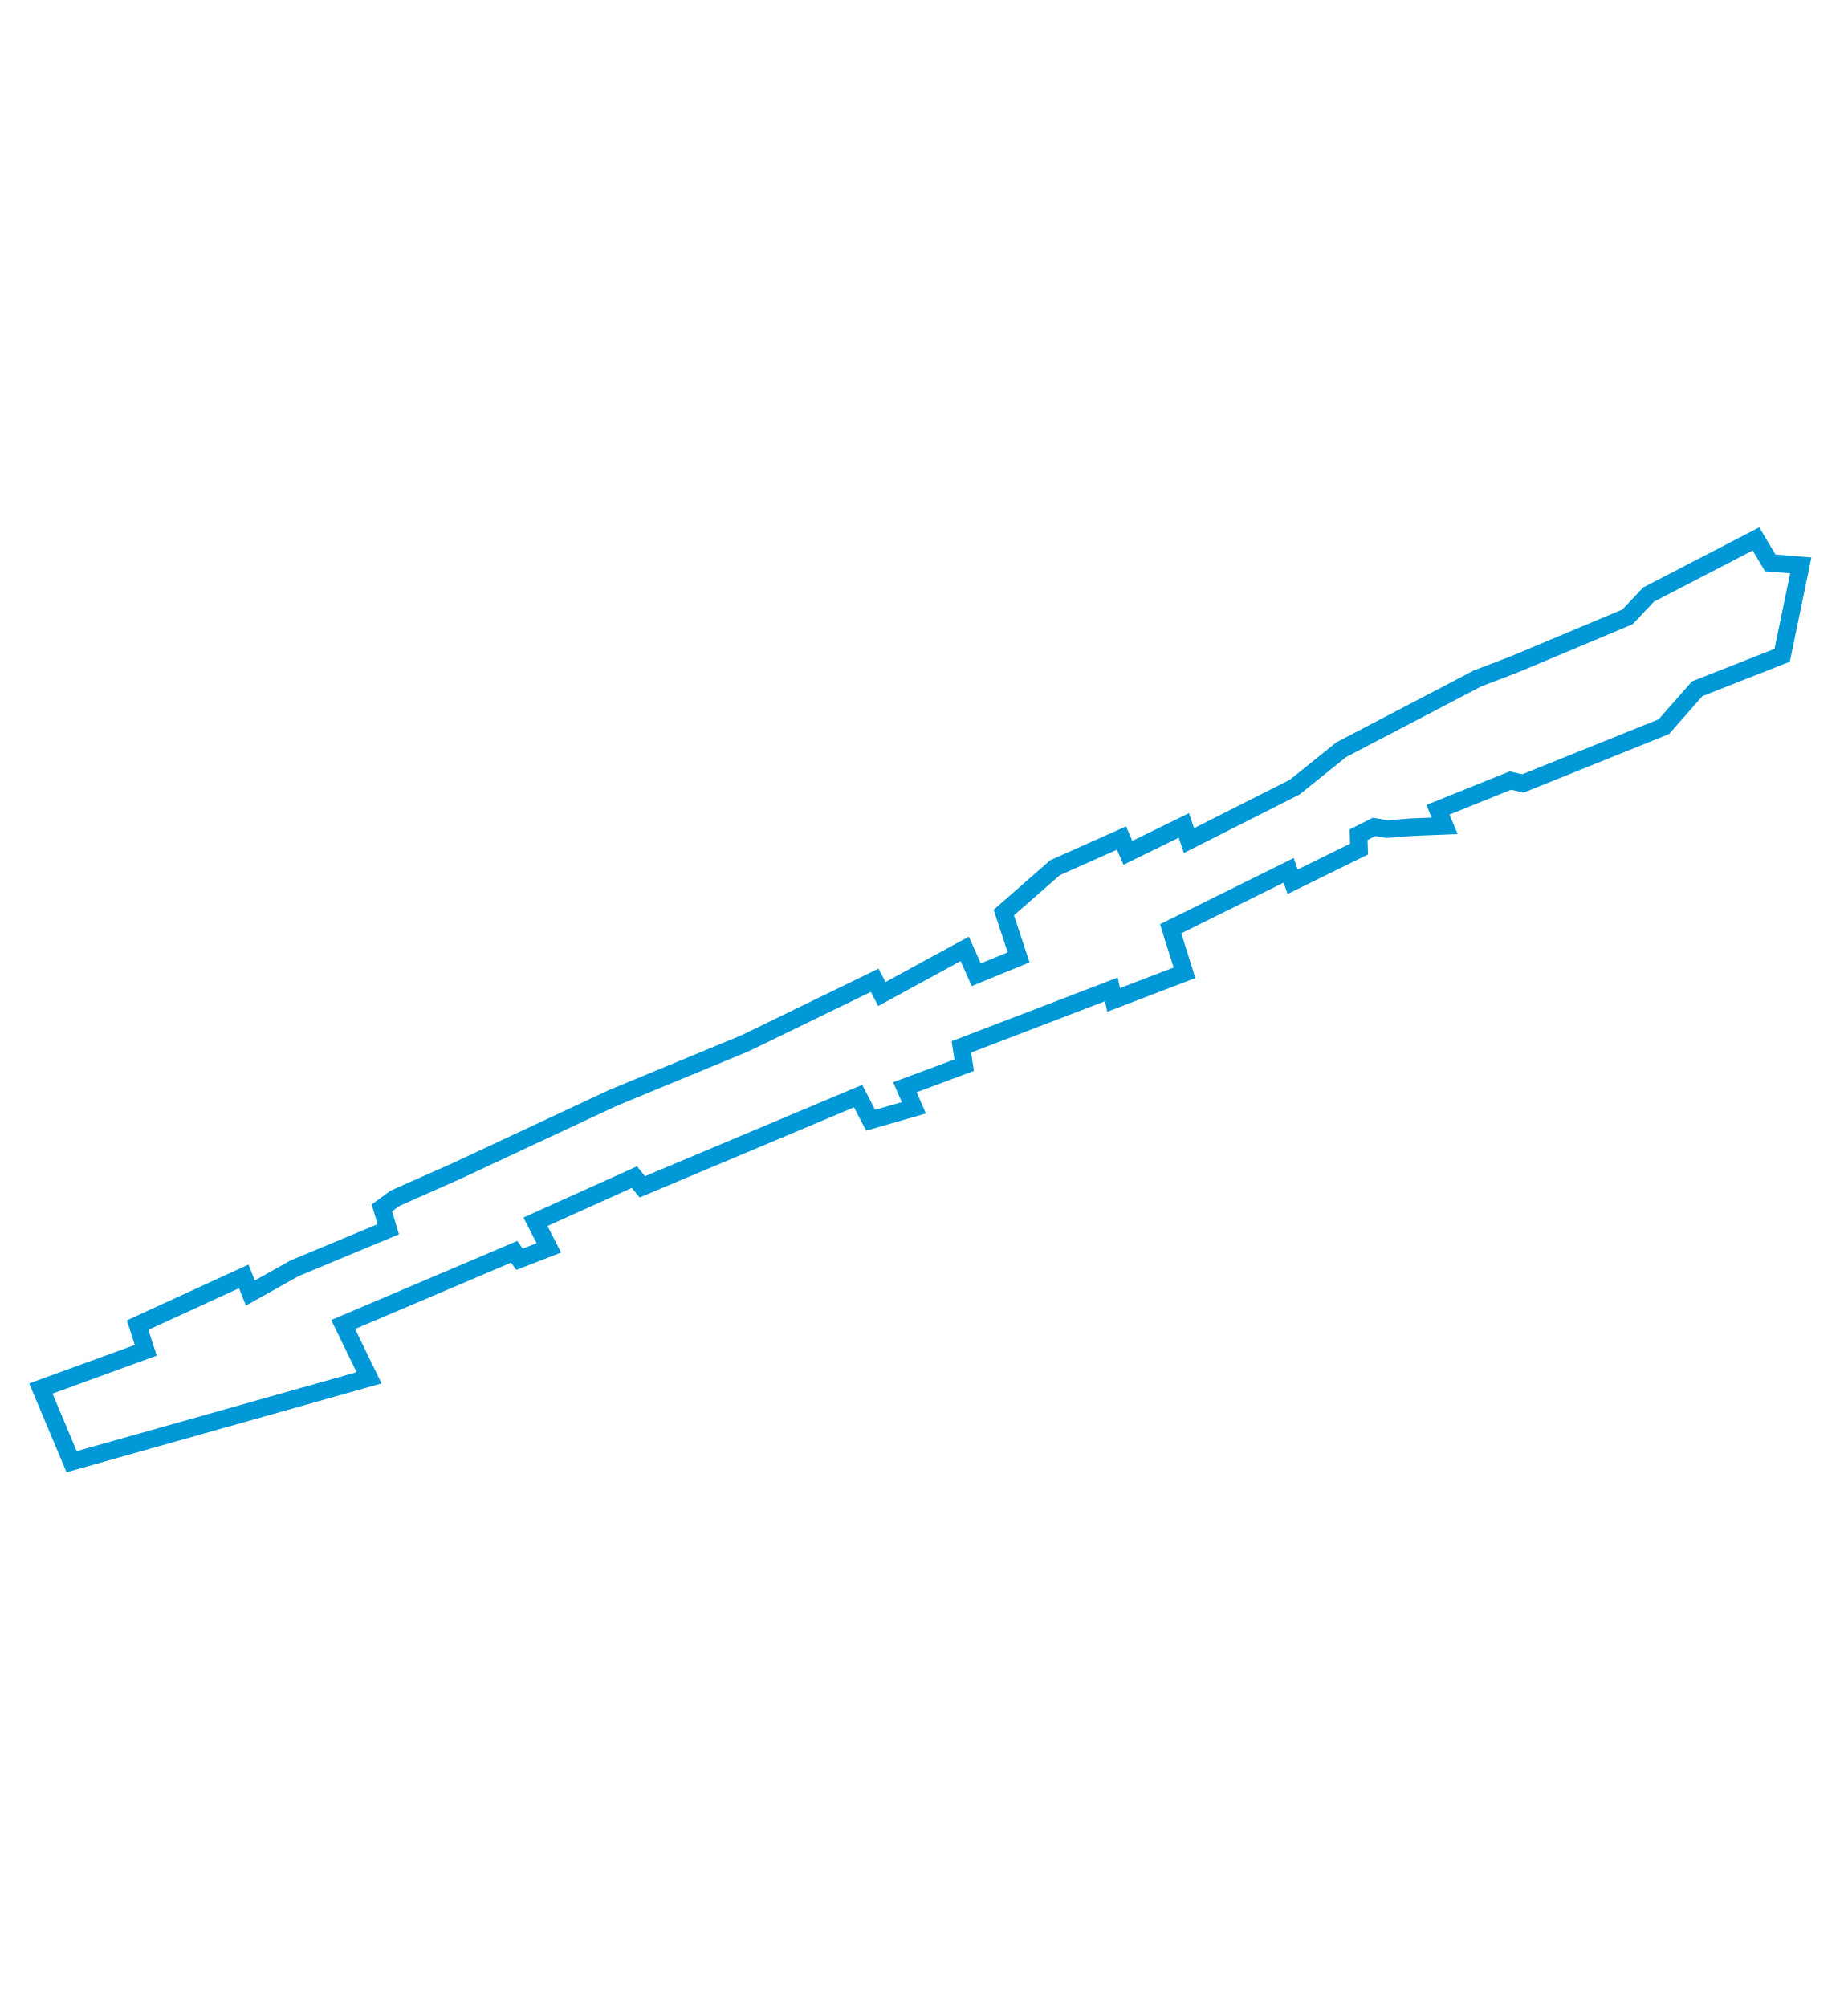
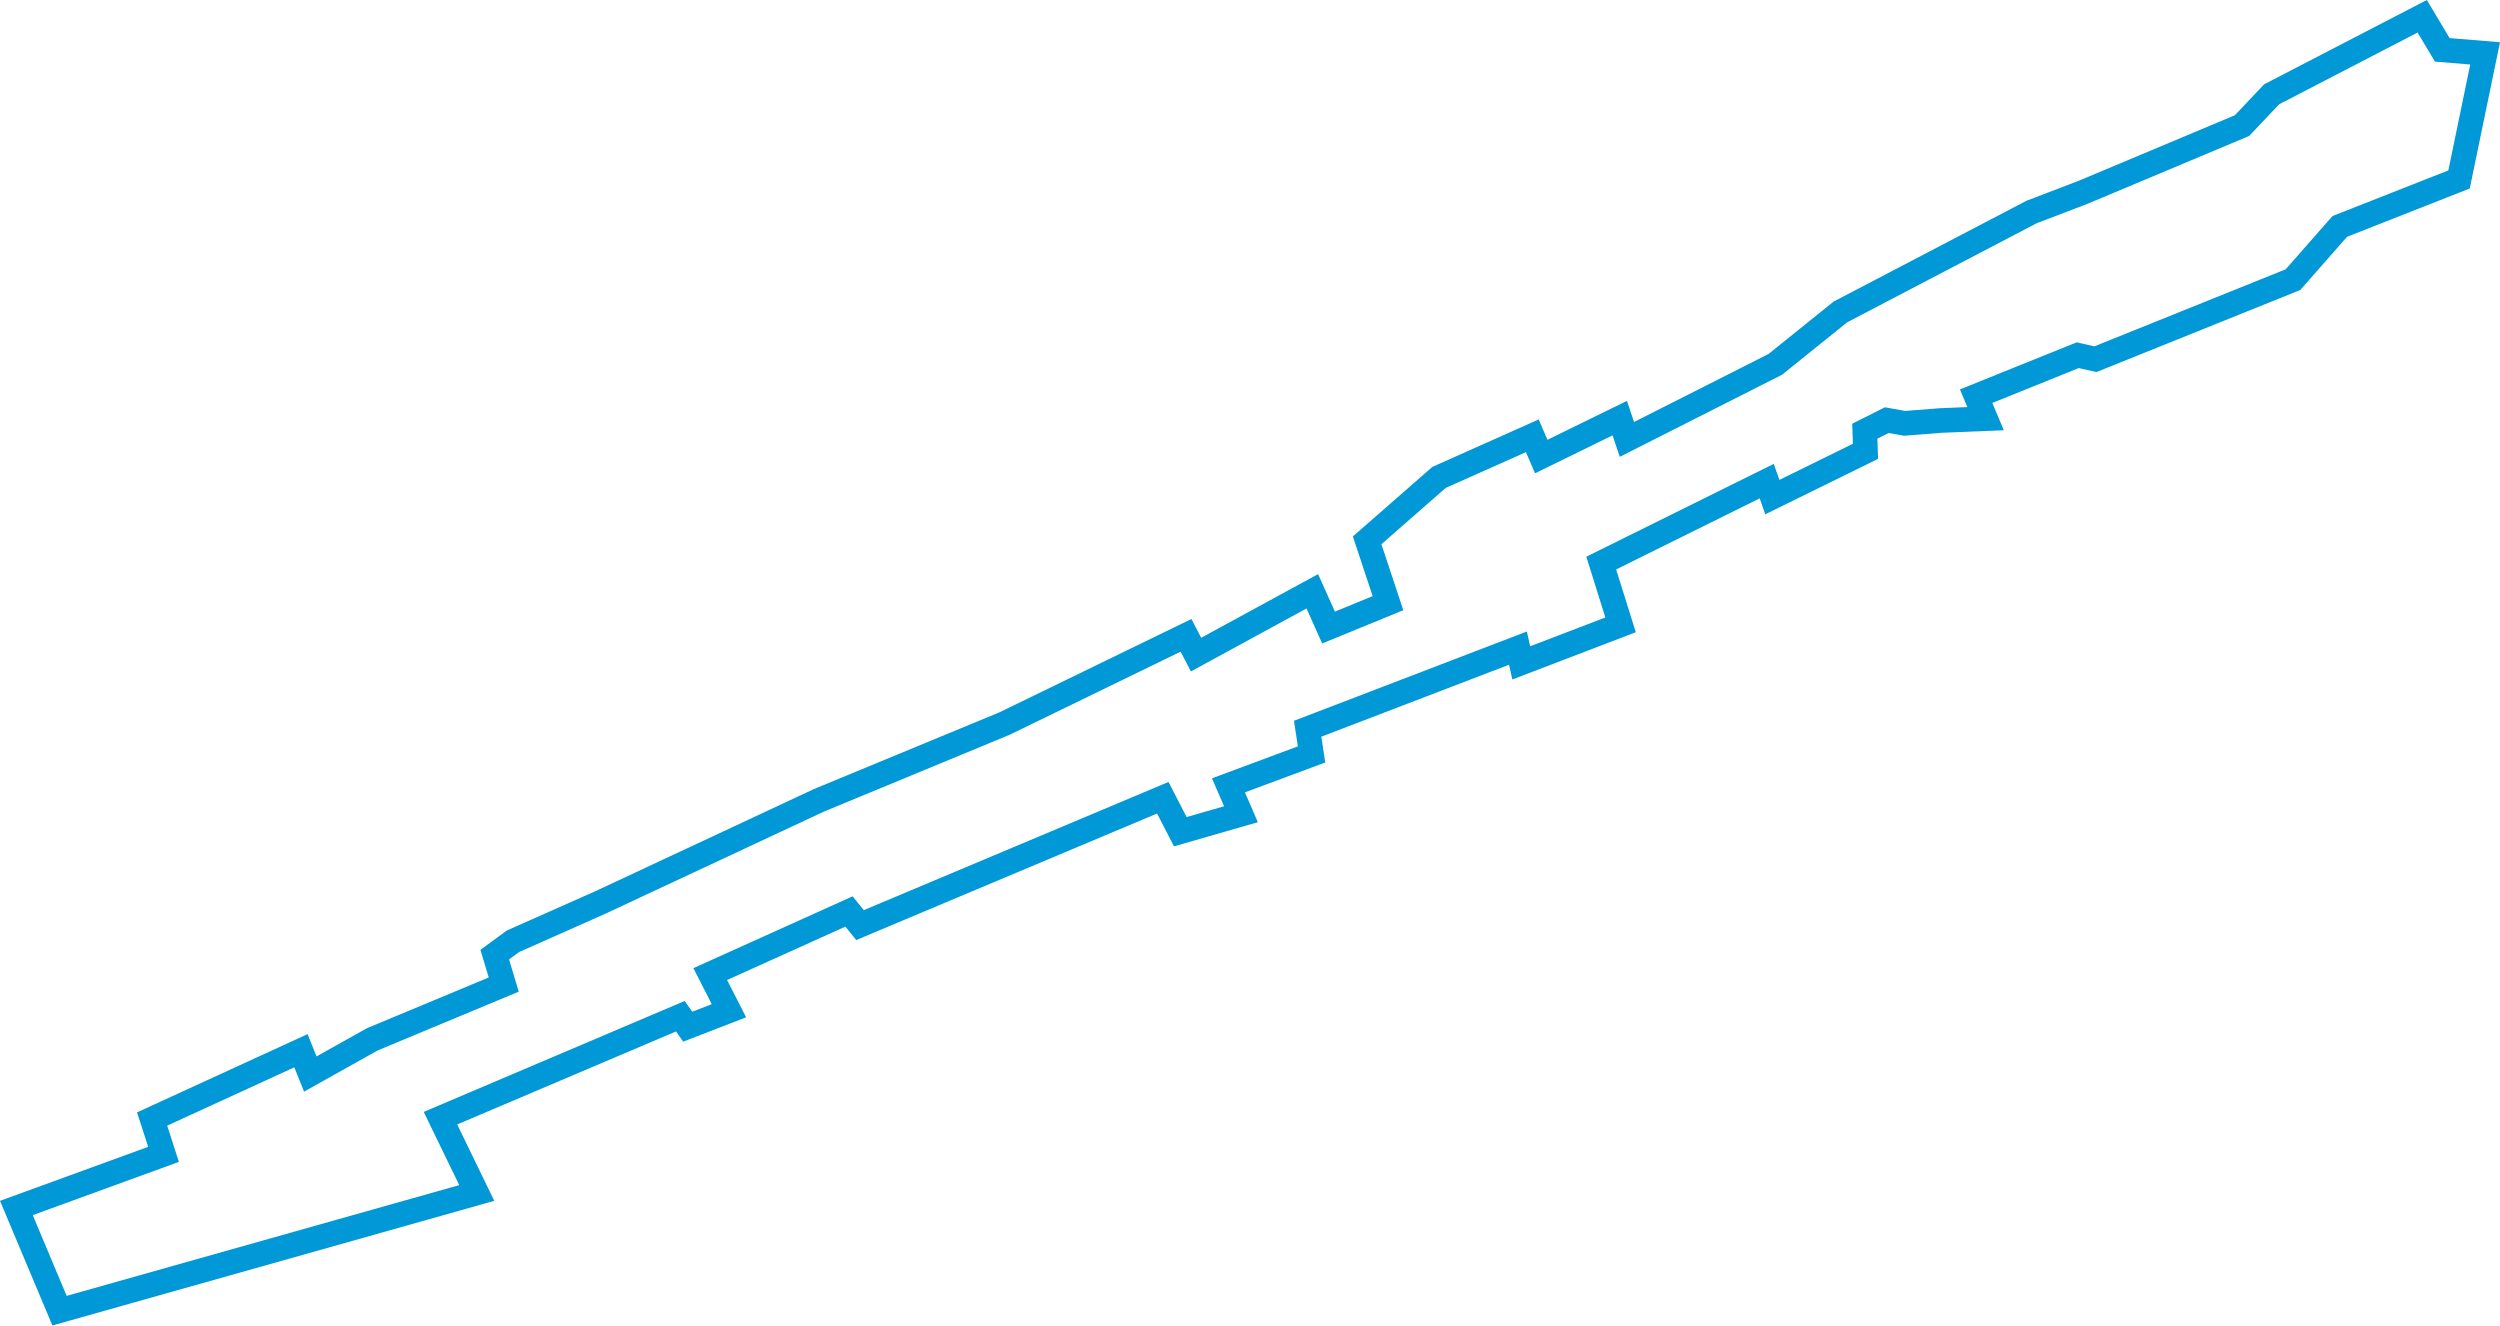
- <svg xmlns="http://www.w3.org/2000/svg" width="210.395px" height="228.523px" viewBox="0 0 210.395 228.523" version="1.1">
+ <svg xmlns="http://www.w3.org/2000/svg" width="202.931px" height="107.592px" viewBox="0 0 202.931 107.592" version="1.1">
  <g id="MississaugaDundas" stroke="none" stroke-width="1" fill="none" fill-rule="evenodd">
-     <polygon id="MississaugaDundas" stroke="#0098D6" stroke-width="2" fill-rule="nonzero" transform="translate(105.265, 114.4004) rotate(37) translate(-105.265, -114.4004)" points="51.211 209.852 58.131 199.189 55.664 197.453 61.978 185.754 63.721 186.811 66.044 181.532 71.892 171.561 69.846 170.06 70.375 168.301 74.124 161.555 83.326 144.216 91.604 130.18 99.062 115.589 100.654 116.35 105.097 106.567 107.921 108.121 110.583 103.641 106.162 100.583 107.749 92.992 111.763 85.739 113.356 86.648 116.569 80.322 118.073 81.351 124.024 69.239 125.686 62.654 133.195 46.844 135.589 43.021 142.618 30.96 143.01 27.479 148.959 15.069 151.901 16.265 154.849 14.4 159.319 23.849 153.882 32.717 153.447 38.457 144.524 53.268 143.182 53.872 138.599 61.488 140.312 62.485 137.458 64.825 135.288 66.744 133.977 67.408 133.093 69.198 134.12 70.468 130.318 77.987 129.175 77.223 122.448 90.623 126.72 93.682 122.139 100.999 121.205 100.204 111.51 115.704 113.017 117.178 109.14 123.243 111.364 124.504 108.283 128.6 105.49 127.253 92.083 150.301 90.704 149.955 84.765 160.793 87.769 162.256 85.877 165.302 84.887 164.983 74.316 183.313 80.323 186.389 59.025 214.4" />
+     <polygon id="MississaugaDundas" stroke="#0098D6" stroke-width="2" points="1.329 98.055 13.273 93.703 12.347 90.833 24.43 85.289 25.186 87.182 30.218 84.365 40.89 79.92 40.159 77.491 41.64 76.404 48.693 73.273 66.477 64.963 81.535 58.735 96.273 51.571 97.086 53.136 106.522 47.997 107.842 50.938 112.665 48.962 110.974 43.859 116.811 38.752 124.381 35.375 125.106 37.059 131.479 33.941 132.06 35.668 144.103 29.576 149.393 25.318 164.905 17.21 169.118 15.598 181.99 10.195 184.398 7.652 196.617 1.321 198.246 4.047 201.723 4.331 199.607 14.567 189.927 18.378 186.126 22.7 170.087 29.158 168.651 28.834 160.408 32.157 161.175 33.985 157.488 34.136 154.6 34.363 153.153 34.104 151.37 35.001 151.426 36.634 143.864 40.351 143.411 39.053 129.975 45.706 131.546 50.72 123.483 53.807 123.216 52.609 106.145 59.153 106.461 61.238 99.715 63.748 100.732 66.094 95.808 67.511 94.387 64.755 69.809 75.093 68.916 73.986 57.651 79.068 59.169 82.044 55.825 83.339 55.227 82.488 35.753 90.765 38.7 96.837 4.832 106.39" />
  </g>
</svg>
